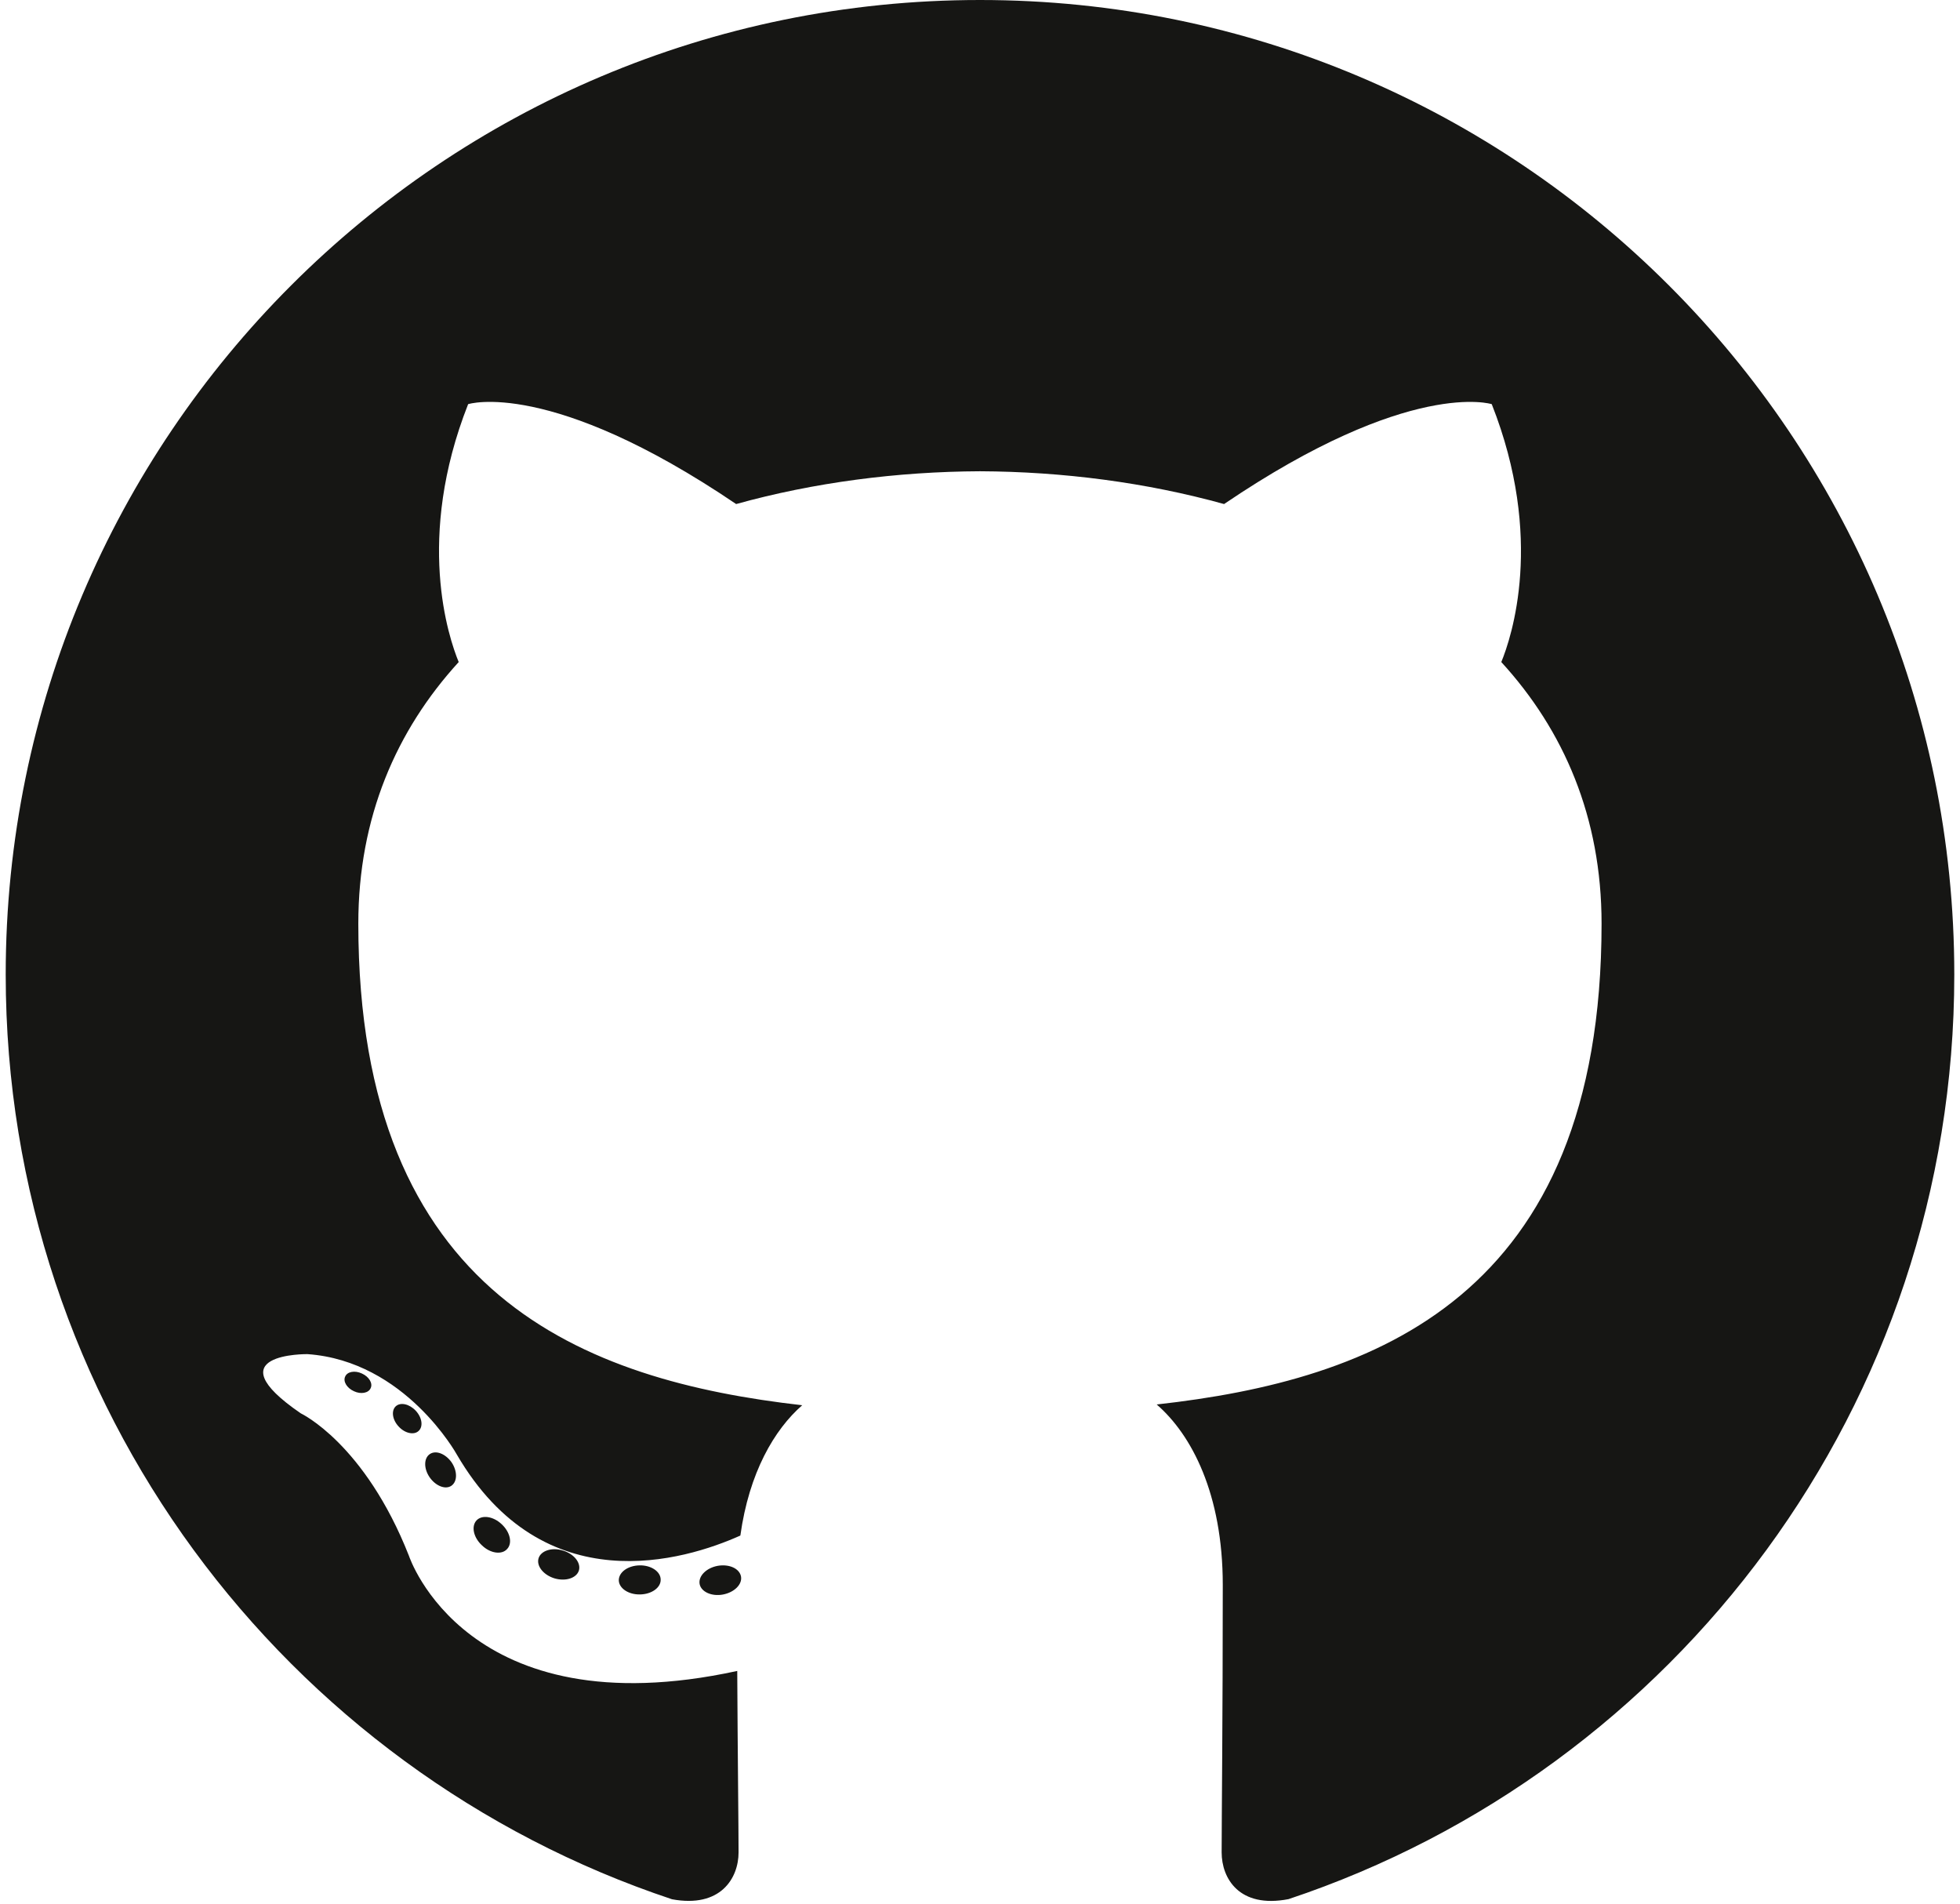
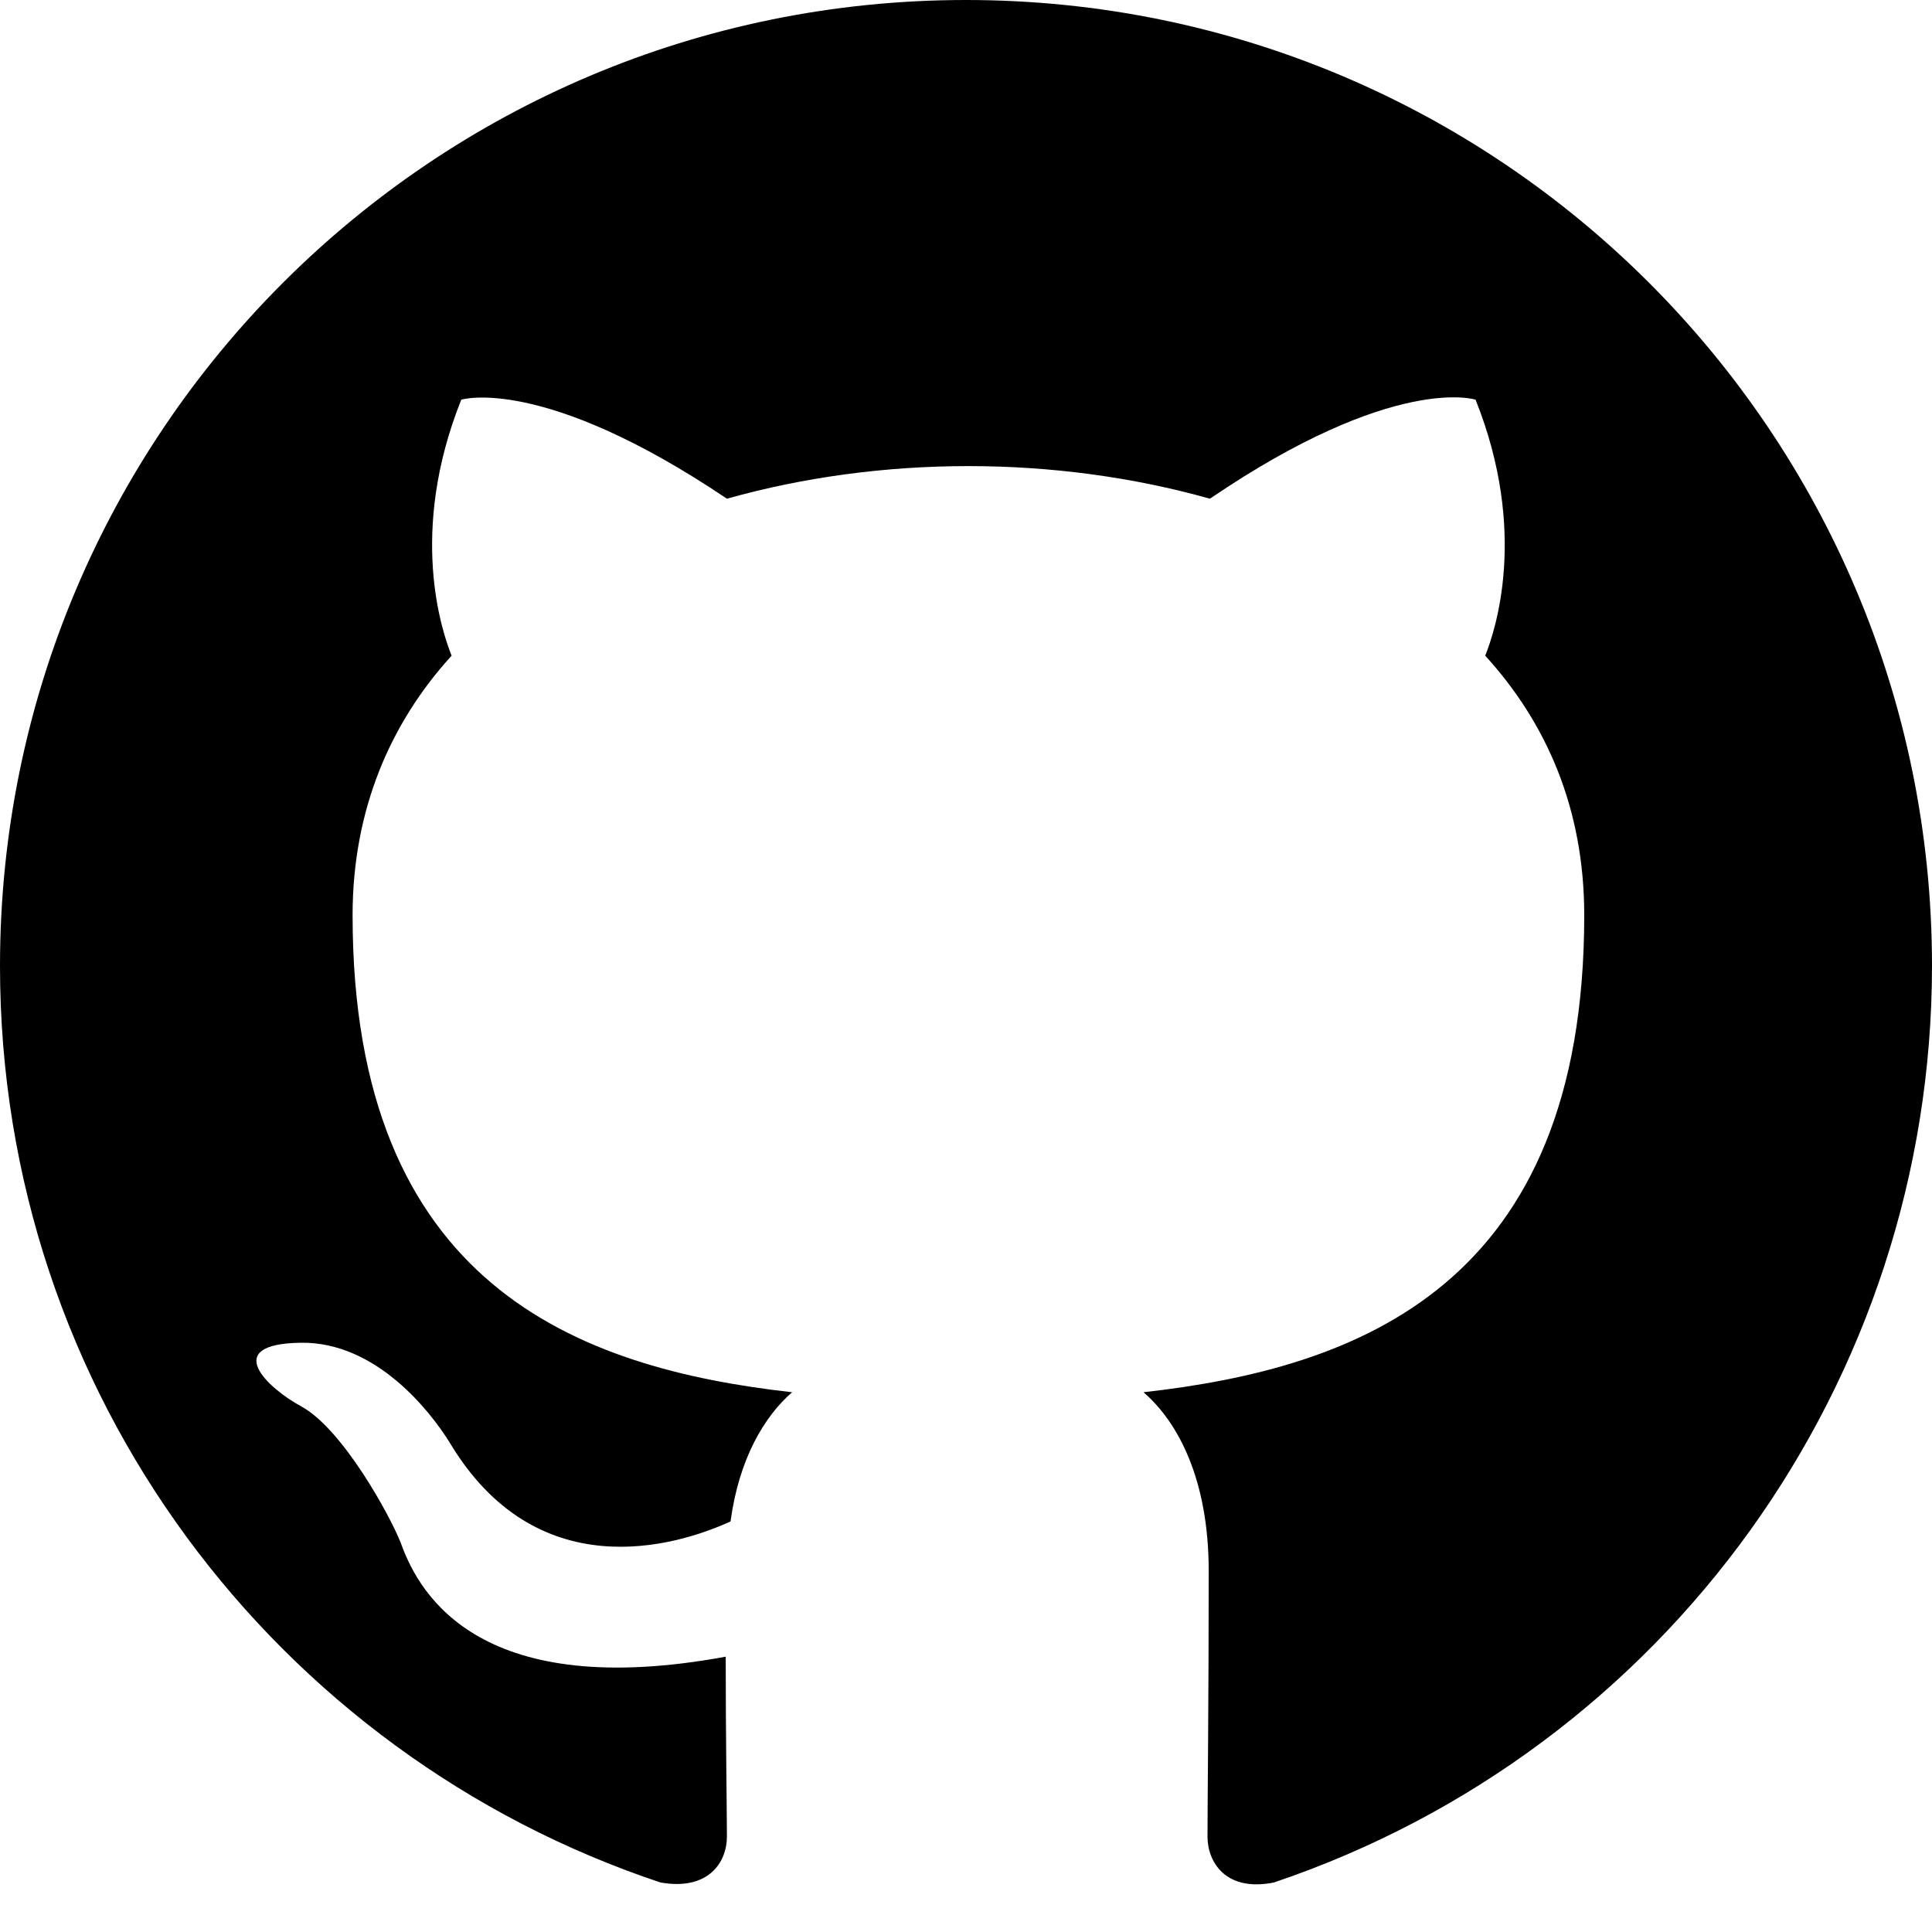
- <svg xmlns="http://www.w3.org/2000/svg" aria-hidden="true" focusable="false" width="1.03em" height="1em" style="-ms-transform: rotate(360deg); -webkit-transform: rotate(360deg); transform: rotate(360deg);" preserveAspectRatio="xMidYMid meet" viewBox="0 0 256 250">
-   <path d="M128.001 0C57.317 0 0 57.307 0 128.001c0 56.554 36.676 104.535 87.535 121.46c6.397 1.185 8.746-2.777 8.746-6.158c0-3.052-.12-13.135-.174-23.83c-35.61 7.742-43.124-15.103-43.124-15.103c-5.823-14.795-14.213-18.73-14.213-18.73c-11.613-7.944.876-7.78.876-7.78c12.853.902 19.621 13.19 19.621 13.19c11.417 19.568 29.945 13.911 37.249 10.64c1.149-8.272 4.466-13.92 8.127-17.116c-28.431-3.236-58.318-14.212-58.318-63.258c0-13.975 5-25.394 13.188-34.358c-1.329-3.224-5.71-16.242 1.24-33.874c0 0 10.749-3.44 35.21 13.121c10.21-2.836 21.16-4.258 32.038-4.307c10.878.049 21.837 1.47 32.066 4.307c24.431-16.56 35.165-13.12 35.165-13.12c6.967 17.63 2.584 30.65 1.255 33.873c8.207 8.964 13.173 20.383 13.173 34.358c0 49.163-29.944 59.988-58.447 63.157c4.591 3.972 8.682 11.762 8.682 23.704c0 17.126-.148 30.91-.148 35.126c0 3.407 2.304 7.398 8.792 6.14C219.37 232.5 256 184.537 256 128.002C256 57.307 198.691 0 128.001 0zm-80.06 182.34c-.282.636-1.283.827-2.194.39c-.929-.417-1.45-1.284-1.15-1.922c.276-.655 1.279-.838 2.205-.399c.93.418 1.46 1.293 1.139 1.931zm6.296 5.618c-.61.566-1.804.303-2.614-.591c-.837-.892-.994-2.086-.375-2.66c.63-.566 1.787-.301 2.626.591c.838.903 1 2.088.363 2.66zm4.32 7.188c-.785.545-2.067.034-2.86-1.104c-.784-1.138-.784-2.503.017-3.05c.795-.547 2.058-.055 2.861 1.075c.782 1.157.782 2.522-.019 3.08zm7.304 8.325c-.701.774-2.196.566-3.29-.49c-1.119-1.032-1.43-2.496-.726-3.27c.71-.776 2.213-.558 3.315.49c1.11 1.03 1.45 2.505.701 3.27zm9.442 2.81c-.31 1.003-1.75 1.459-3.199 1.033c-1.448-.439-2.395-1.613-2.103-2.626c.301-1.01 1.747-1.484 3.207-1.028c1.446.436 2.396 1.602 2.095 2.622zm10.744 1.193c.036 1.055-1.193 1.93-2.715 1.95c-1.53.034-2.769-.82-2.786-1.86c0-1.065 1.202-1.932 2.733-1.958c1.522-.03 2.768.818 2.768 1.868zm10.555-.405c.182 1.03-.875 2.088-2.387 2.37c-1.485.271-2.861-.365-3.05-1.386c-.184-1.056.893-2.114 2.376-2.387c1.514-.263 2.868.356 3.061 1.403z" fill="#161614" />
+ <svg xmlns="http://www.w3.org/2000/svg" aria-hidden="true" focusable="false" width="1em" height="1em" style="-ms-transform: rotate(360deg); -webkit-transform: rotate(360deg); transform: rotate(360deg);" preserveAspectRatio="xMidYMid meet" viewBox="0 0 16 16">
+   <path fill-rule="evenodd" d="M8 0C3.58 0 0 3.58 0 8c0 3.54 2.29 6.53 5.47 7.59c.4.07.55-.17.55-.38c0-.19-.01-.82-.01-1.49c-2.01.37-2.53-.49-2.69-.94c-.09-.23-.48-.94-.82-1.13c-.28-.15-.68-.52-.01-.53c.63-.01 1.08.58 1.23.82c.72 1.21 1.87.87 2.33.66c.07-.52.28-.87.51-1.07c-1.78-.2-3.64-.89-3.64-3.95c0-.87.31-1.59.82-2.15c-.08-.2-.36-1.02.08-2.12c0 0 .67-.21 2.2.82c.64-.18 1.32-.27 2-.27c.68 0 1.36.09 2 .27c1.53-1.04 2.2-.82 2.2-.82c.44 1.1.16 1.92.08 2.12c.51.56.82 1.27.82 2.15c0 3.07-1.87 3.75-3.65 3.95c.29.25.54.73.54 1.48c0 1.07-.01 1.93-.01 2.2c0 .21.15.46.55.38A8.013 8.013 0 0 0 16 8c0-4.42-3.58-8-8-8z" fill="black" />
</svg>
